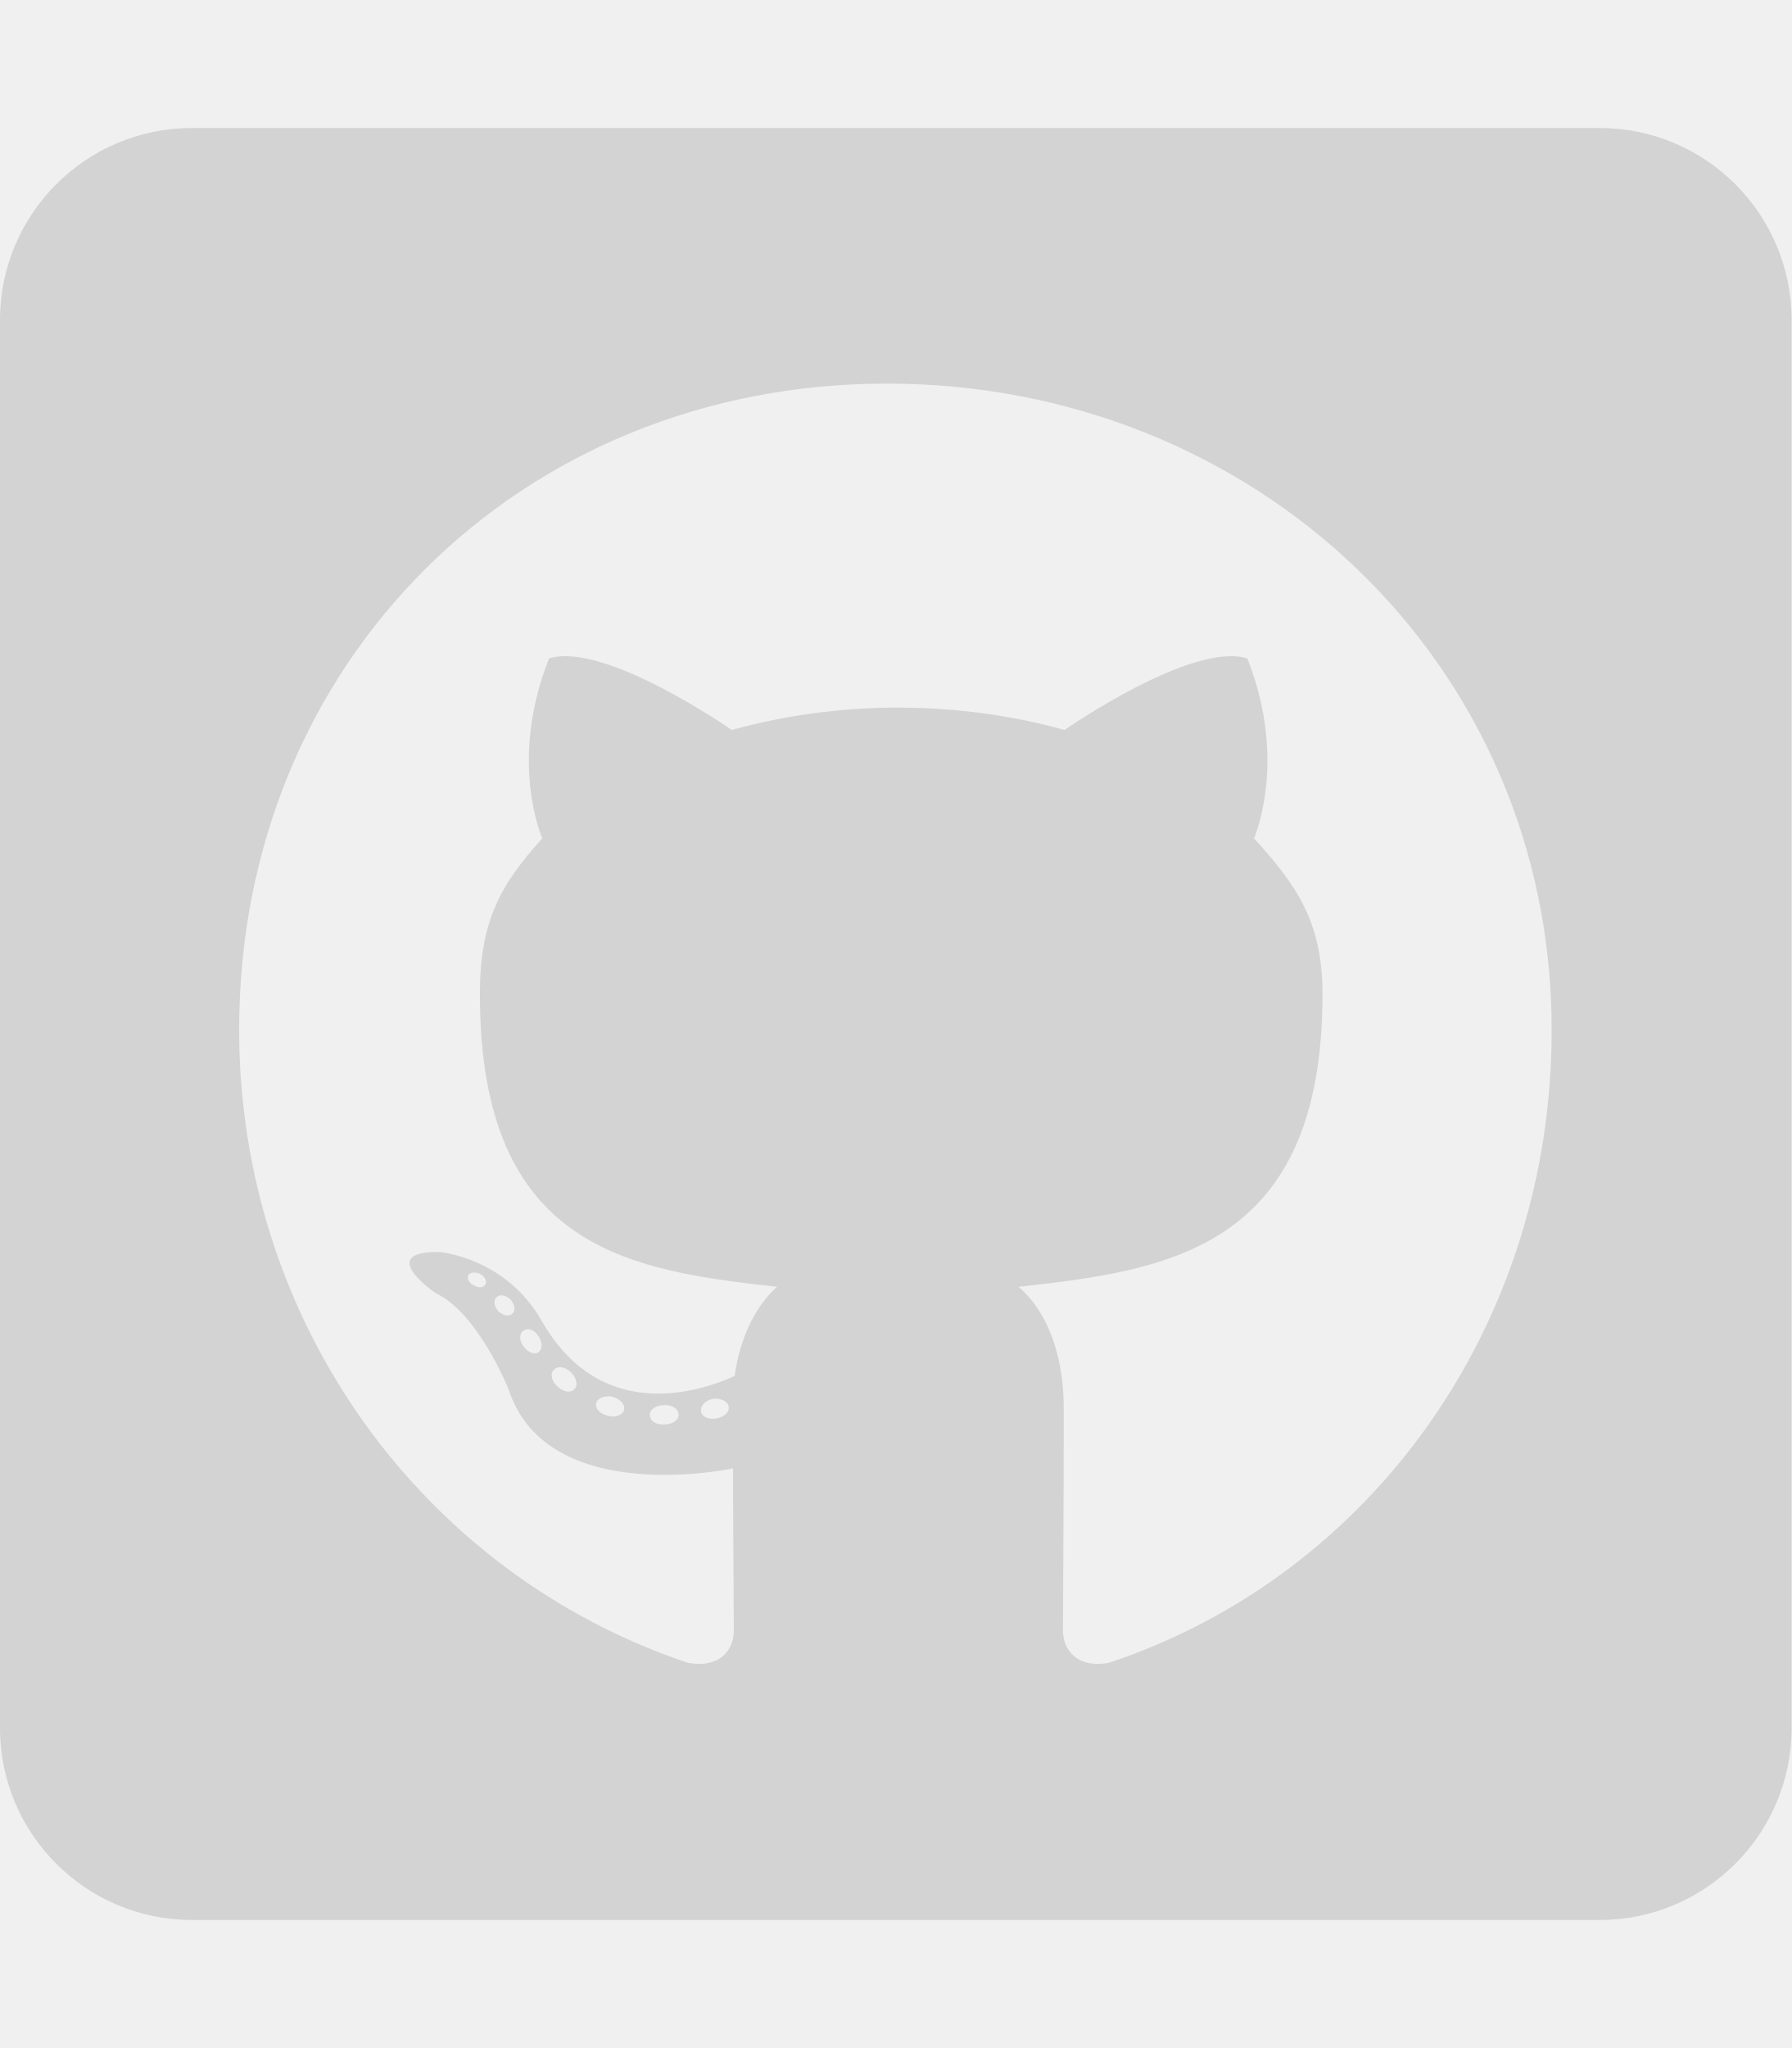
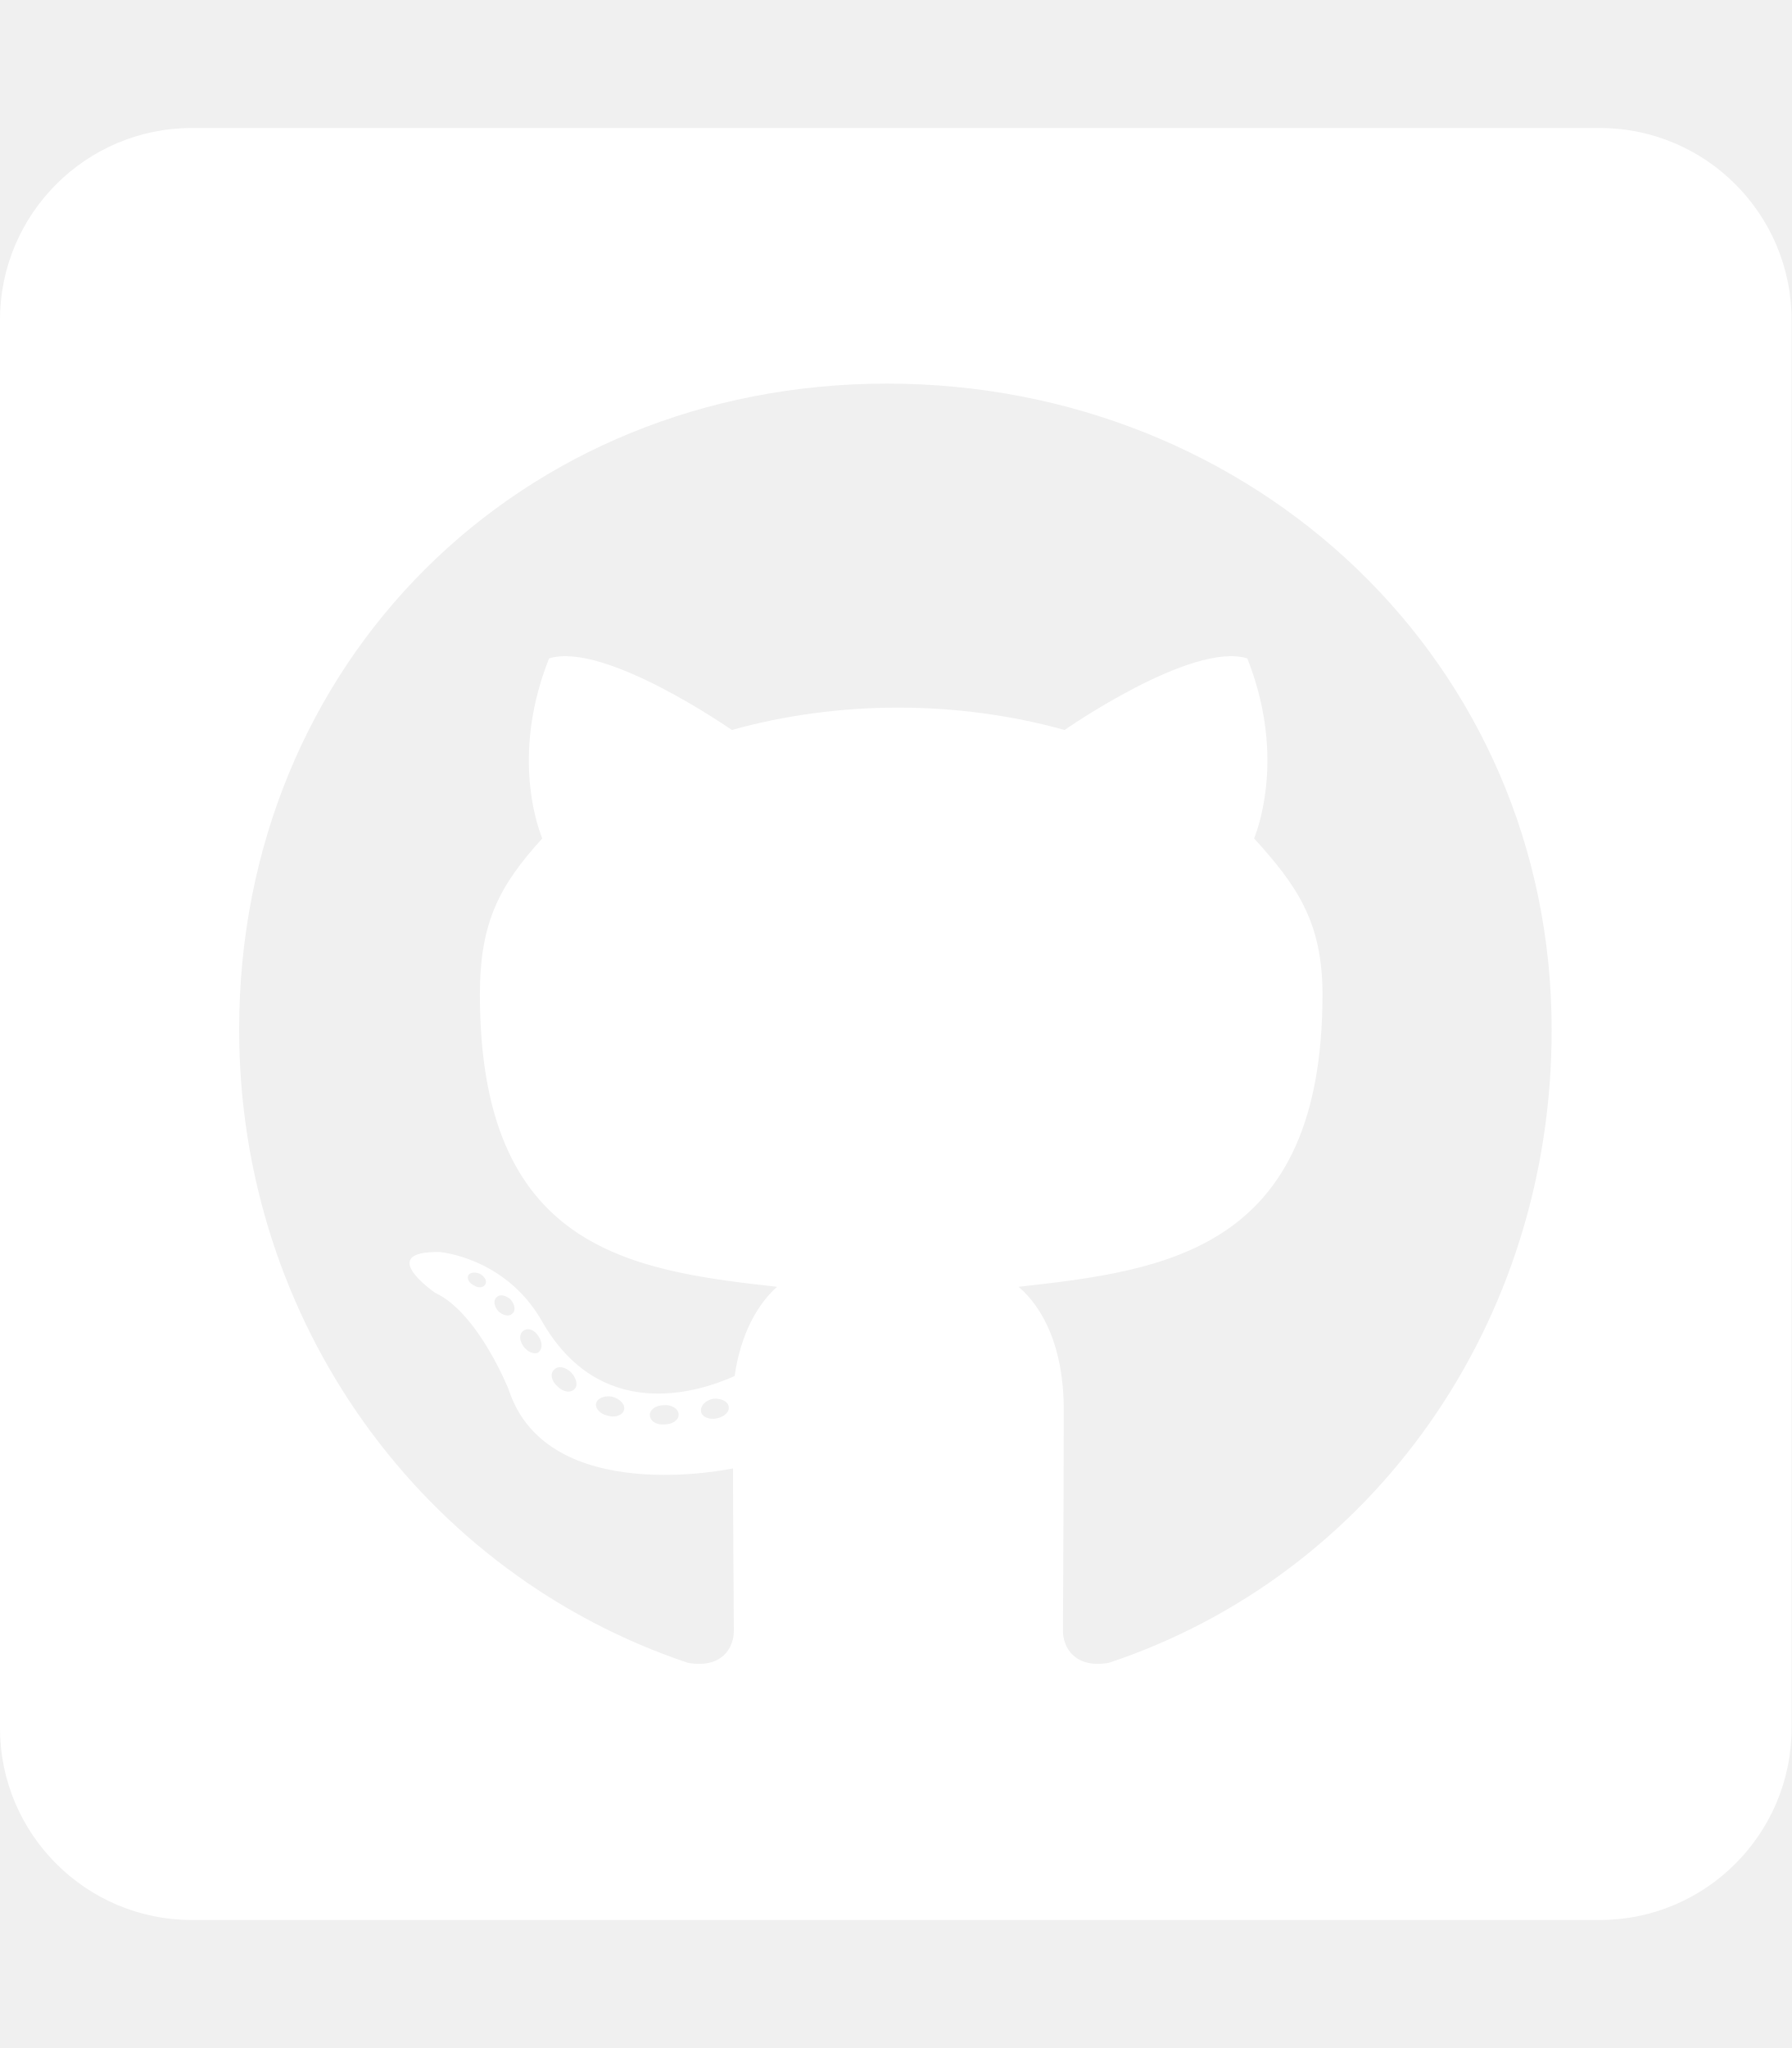
- <svg xmlns="http://www.w3.org/2000/svg" viewBox="0 0 448 512" style="fill:lightgray;">
+ <svg xmlns="http://www.w3.org/2000/svg" viewBox="0 0 448 512" style="fill:white">
  <path d="M400 32H48C21.5 32 0 53.5 0 80v352c0 26.5 21.5 48 48 48h352c26.5 0 48-21.5 48-48V80c0-26.5-21.5-48-48-48zM277.3 415.7c-8.4 1.5-11.5-3.7-11.5-8 0-5.4.2-33 .2-55.3 0-15.6-5.2-25.5-11.3-30.7 37-4.1 76-9.2 76-73.1 0-18.2-6.5-27.3-17.1-39 1.7-4.3 7.4-22-1.7-45-13.9-4.3-45.7 17.9-45.7 17.9-13.2-3.7-27.5-5.6-41.6-5.6-14.1 0-28.4 1.9-41.6 5.6 0 0-31.8-22.2-45.7-17.9-9.1 22.9-3.5 40.6-1.7 45-10.6 11.7-15.6 20.8-15.6 39 0 63.6 37.3 69 74.3 73.1-4.8 4.3-9.1 11.7-10.6 22.3-9.5 4.3-33.8 11.7-48.3-13.9-9.1-15.8-25.5-17.1-25.5-17.1-16.2-.2-1.1 10.2-1.1 10.2 10.8 5 18.4 24.2 18.4 24.2 9.7 29.7 56.1 19.7 56.1 19.7 0 13.9.2 36.5.2 40.6 0 4.3-3 9.5-11.5 8-66-22.1-112.2-84.9-112.2-158.3 0-91.8 70.2-161.5 162-161.5S388 165.6 388 257.4c.1 73.4-44.7 136.3-110.7 158.3zm-98.1-61.1c-1.9.4-3.7-.4-3.9-1.7-.2-1.5 1.1-2.8 3-3.2 1.9-.2 3.7.6 3.9 1.9.3 1.3-1 2.6-3 3zm-9.5-.9c0 1.3-1.5 2.4-3.5 2.4-2.2.2-3.7-.9-3.7-2.4 0-1.3 1.5-2.4 3.5-2.4 1.9-.2 3.7.9 3.7 2.4zm-13.7-1.1c-.4 1.3-2.4 1.9-4.1 1.3-1.9-.4-3.2-1.9-2.8-3.2.4-1.3 2.4-1.9 4.1-1.5 2 .6 3.3 2.1 2.8 3.4zm-12.3-5.4c-.9 1.1-2.8.9-4.3-.6-1.5-1.3-1.9-3.2-.9-4.1.9-1.1 2.8-.9 4.3.6 1.3 1.3 1.8 3.3.9 4.1zm-9.1-9.1c-.9.6-2.6 0-3.7-1.5s-1.1-3.2 0-3.9c1.1-.9 2.8-.2 3.7 1.3 1.1 1.5 1.1 3.3 0 4.1zm-6.5-9.7c-.9.9-2.4.4-3.5-.6-1.1-1.3-1.3-2.8-.4-3.5.9-.9 2.4-.4 3.5.6 1.1 1.3 1.3 2.8.4 3.5zm-6.7-7.4c-.4.9-1.7 1.1-2.8.4-1.3-.6-1.9-1.7-1.5-2.6.4-.6 1.5-.9 2.8-.4 1.3.7 1.9 1.8 1.5 2.6z" />
</svg>
